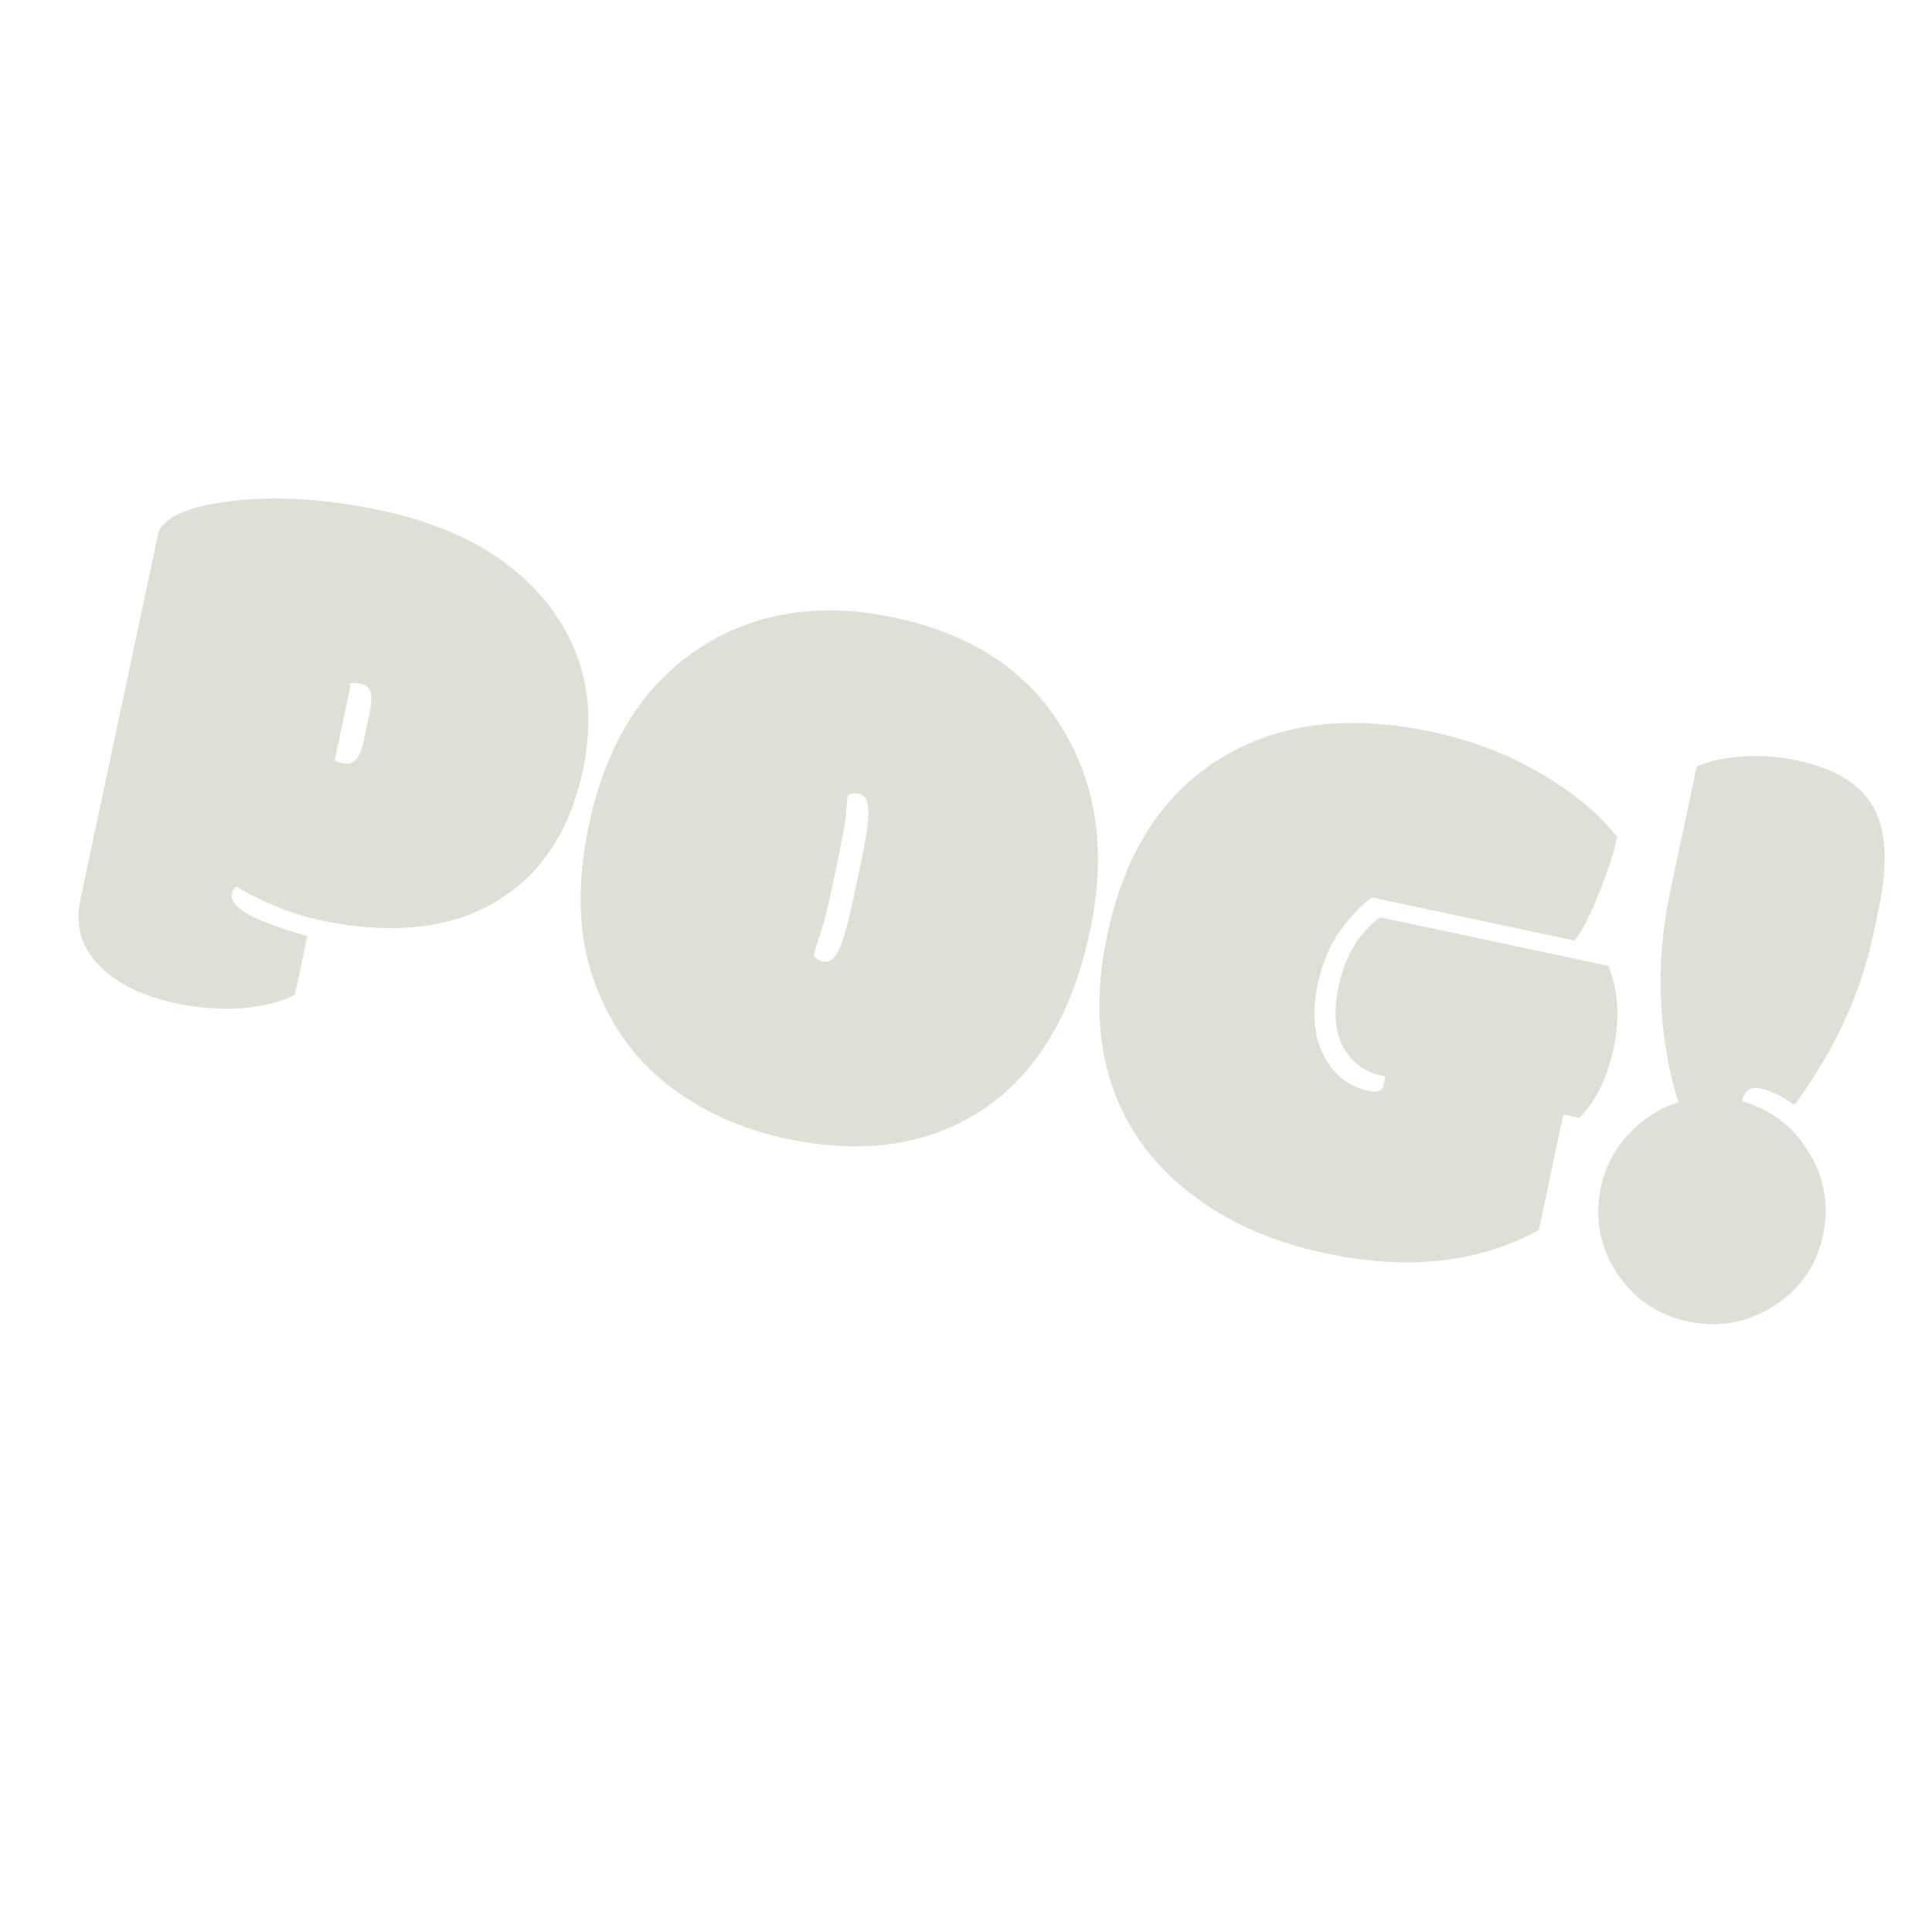
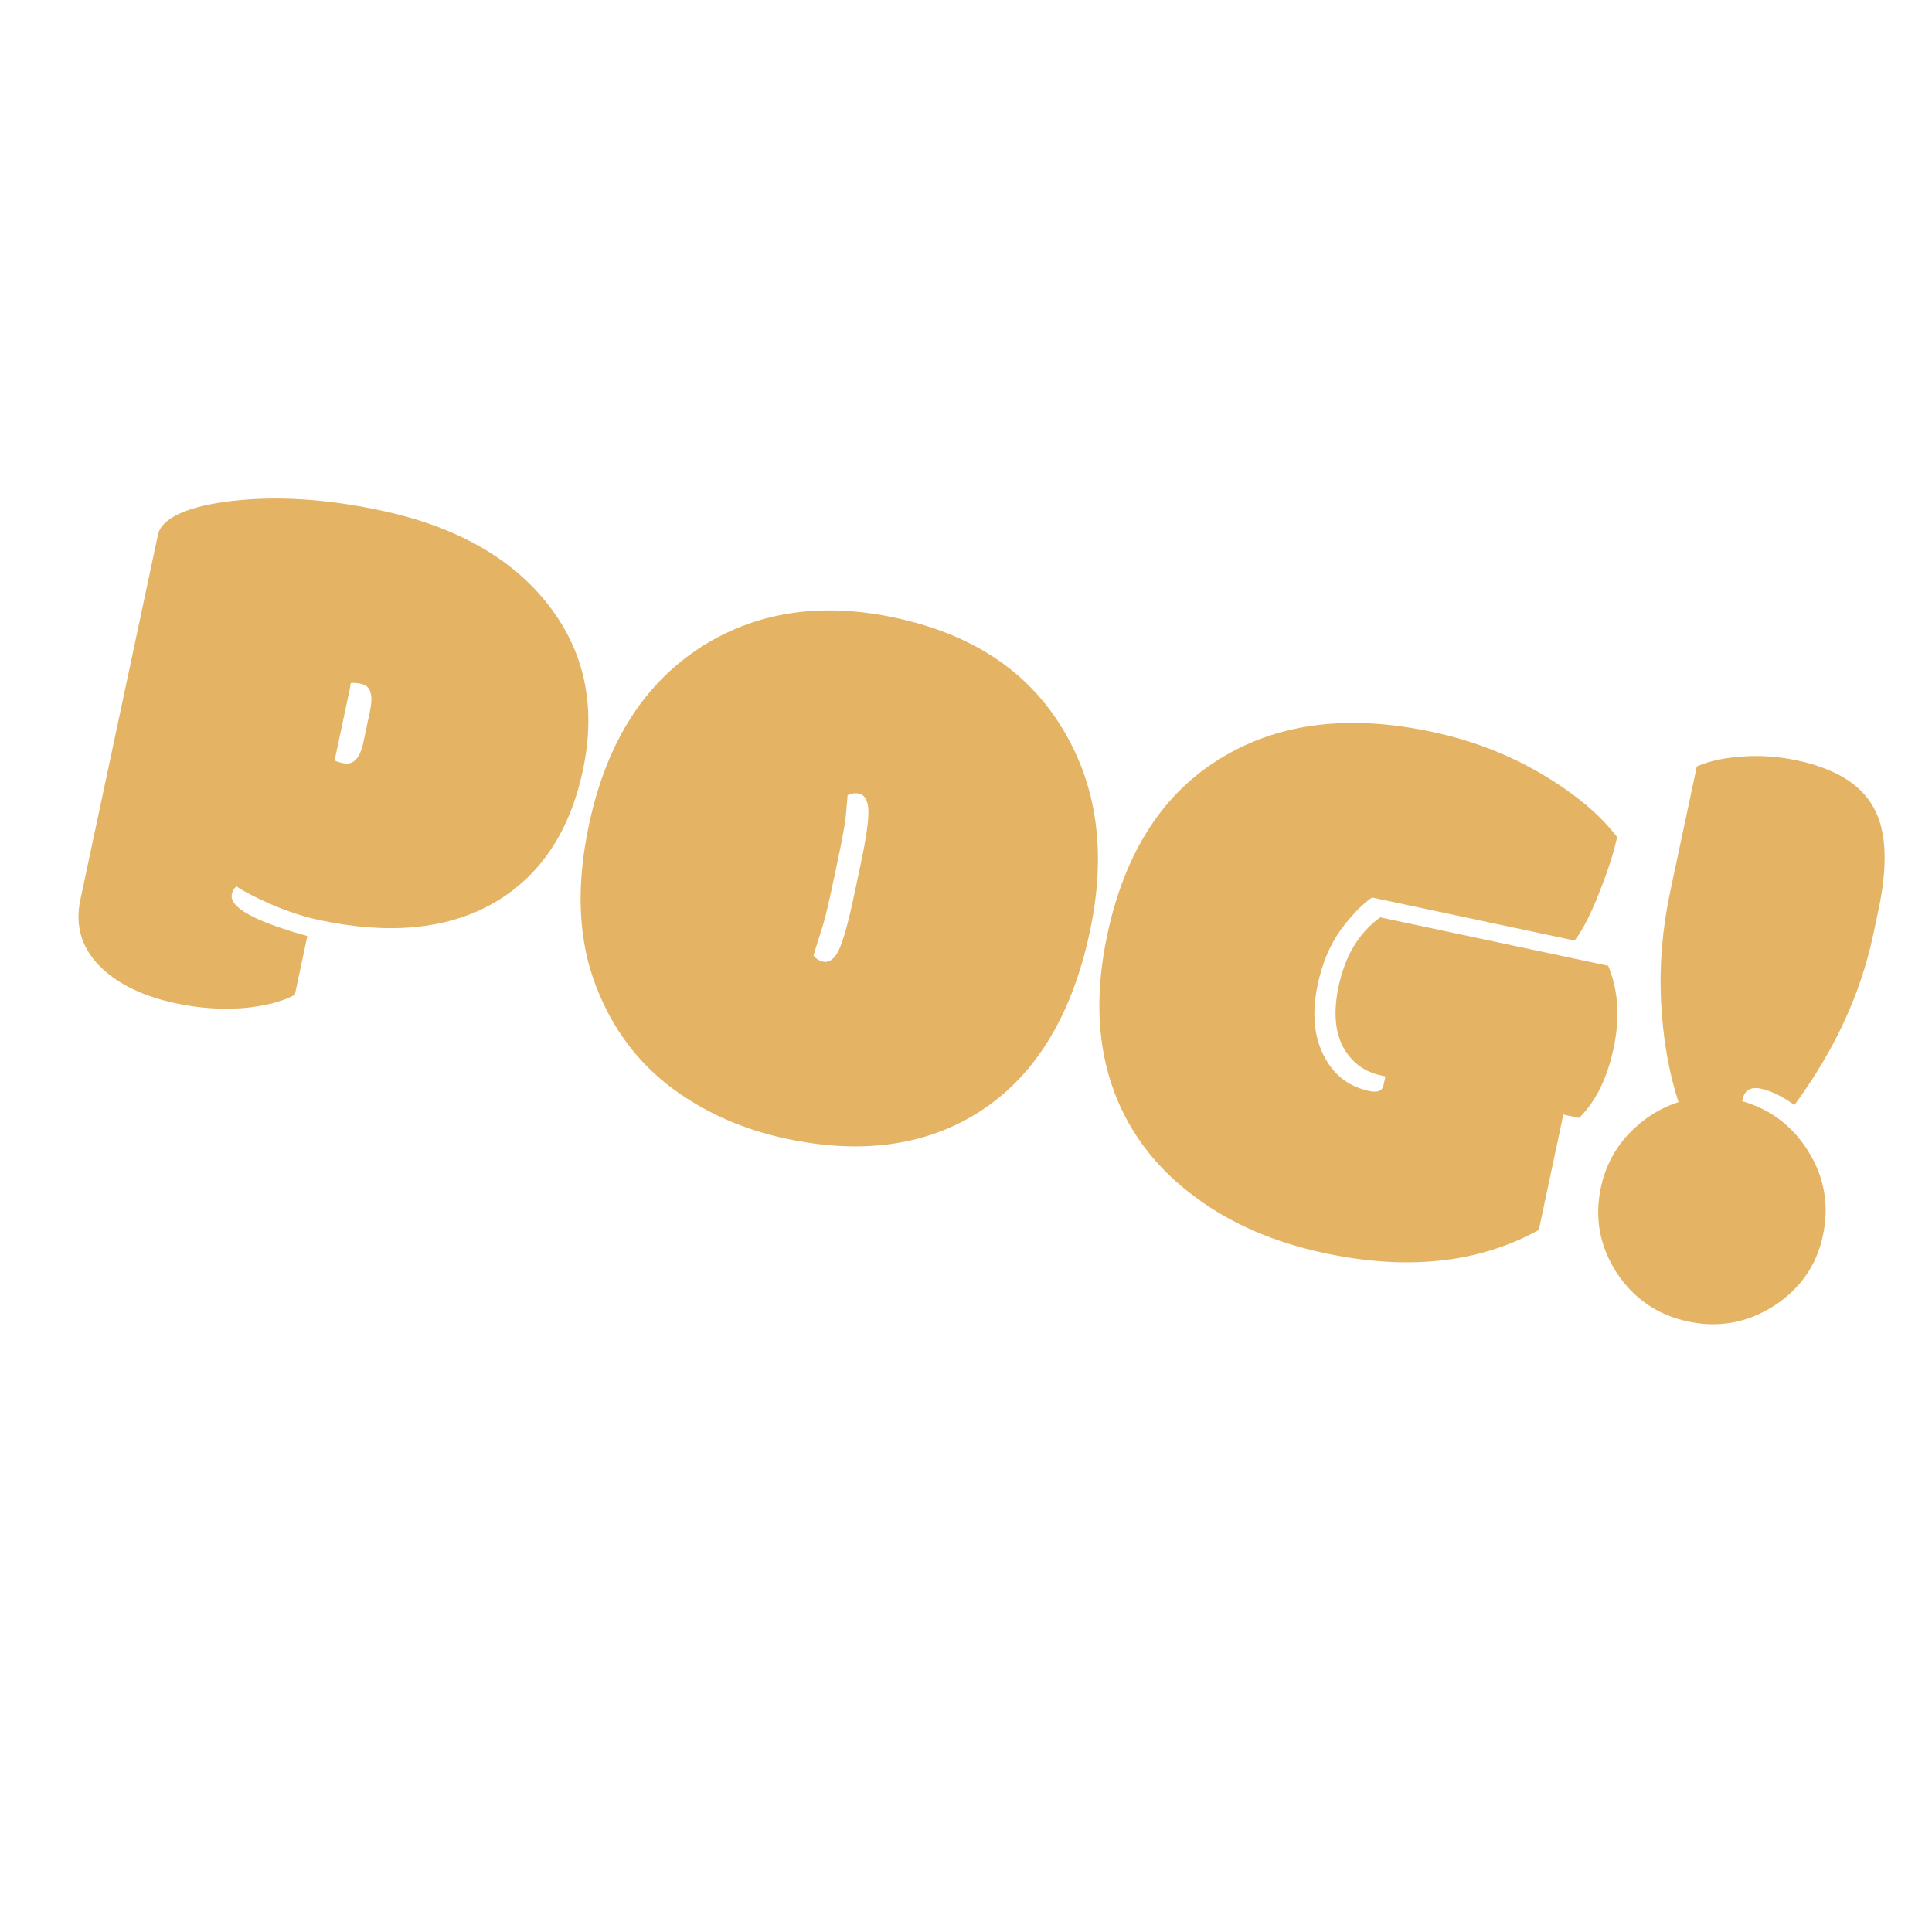
<svg xmlns="http://www.w3.org/2000/svg" width="180" height="180" viewBox="0 0 180 180" fill="none">
  <g clip-path="url(#clip0_1180_6)">
-     <path d="M31.18 70.825C31.26 70.917 31.527 71.011 31.981 71.108C32.435 71.204 32.819 71.099 33.134 70.791C33.449 70.484 33.693 69.924 33.865 69.112L34.444 66.39C34.627 65.53 34.649 64.898 34.51 64.494C34.4 64.072 34.106 63.81 33.629 63.708C33.175 63.612 32.854 63.593 32.667 63.653C32.665 63.778 32.634 63.983 32.573 64.27L31.18 70.825ZM28.634 87.207L27.469 92.687C26.23 93.347 24.595 93.761 22.563 93.928C20.535 94.071 18.483 93.922 16.405 93.48C13.444 92.851 11.142 91.763 9.499 90.215C7.629 88.445 6.958 86.318 7.486 83.835L14.719 49.805C14.882 49.041 15.558 48.386 16.747 47.84C17.96 47.299 19.552 46.913 21.523 46.683C25.747 46.184 30.391 46.472 35.454 47.548C42.451 49.035 47.656 51.964 51.07 56.333C54.484 60.703 55.565 65.837 54.311 71.736C53.062 77.61 50.216 81.785 45.771 84.26C41.505 86.598 36.172 87.087 29.772 85.726C28.315 85.417 26.787 84.917 25.186 84.227C23.615 83.519 22.57 82.972 22.053 82.588C21.821 82.738 21.67 82.981 21.599 83.315C21.34 84.533 23.685 85.83 28.634 87.207ZM80.184 80.53C80.692 78.142 80.932 76.483 80.905 75.554C80.883 74.601 80.585 74.063 80.012 73.942C79.654 73.865 79.306 73.916 78.969 74.094C78.925 74.534 78.875 75.123 78.818 75.859C78.761 76.596 78.484 78.135 77.987 80.475L77.492 82.803C77.147 84.427 76.86 85.602 76.631 86.327C76.402 87.052 76.208 87.672 76.048 88.187C75.963 88.469 75.879 88.75 75.794 89.031C76.03 89.331 76.327 89.519 76.685 89.595C77.258 89.717 77.746 89.359 78.149 88.521C78.556 87.659 79.014 86.034 79.522 83.646L80.184 80.53ZM73.254 106.088C69.003 105.185 65.284 103.483 62.096 100.983C58.938 98.465 56.655 95.172 55.248 91.104C53.847 87.012 53.722 82.256 54.874 76.835C56.544 68.978 60.213 63.343 65.88 59.931C70.911 56.931 76.734 56.135 83.348 57.541C90.536 59.069 95.745 62.51 98.975 67.864C102.234 73.199 103.092 79.496 101.549 86.756C99.833 94.828 96.279 100.512 90.886 103.808C85.985 106.785 80.108 107.545 73.254 106.088ZM128.592 85.466L149.834 89.981C150.774 92.252 150.942 94.809 150.338 97.65C149.739 100.468 148.666 102.637 147.121 104.155L145.652 103.843L143.368 114.589C137.795 117.673 131.152 118.395 123.439 116.755C118.735 115.755 114.733 114.031 111.435 111.583C107.827 108.944 105.291 105.672 103.825 101.766C102.215 97.48 101.993 92.591 103.161 87.099C104.821 79.29 108.445 73.745 114.034 70.466C119.344 67.326 125.796 66.564 133.39 68.178C137.139 68.975 140.554 70.287 143.635 72.115C146.74 73.948 149.082 75.906 150.661 77.989C150.356 79.421 149.804 81.139 149.004 83.14C148.228 85.147 147.461 86.643 146.702 87.63L127.824 83.618C126.888 84.267 125.911 85.282 124.893 86.664C123.9 88.05 123.192 89.734 122.771 91.716C122.192 94.439 122.419 96.721 123.45 98.562C124.344 100.225 125.723 101.254 127.586 101.65C128.35 101.812 128.788 101.631 128.899 101.106L129.075 100.282L128.681 100.198C127.104 99.863 125.92 98.975 125.129 97.534C124.366 96.074 124.228 94.197 124.715 91.905C125.324 89.039 126.617 86.893 128.592 85.466ZM167.182 102.953C166.056 102.14 165.016 101.632 164.061 101.429C163.106 101.226 162.534 101.566 162.347 102.449L162.316 102.593C164.998 103.362 167.069 104.951 168.529 107.358C169.994 109.741 170.43 112.329 169.836 115.123C169.247 117.894 167.722 120.078 165.261 121.676C162.781 123.246 160.12 123.728 157.278 123.124C154.436 122.52 152.214 120.999 150.61 118.562C149.036 116.106 148.548 113.469 149.147 110.651C149.553 108.74 150.404 107.087 151.699 105.69C153.023 104.274 154.584 103.27 156.382 102.679C155.477 99.891 154.938 96.794 154.763 93.387C154.589 89.981 154.87 86.546 155.606 83.083L158.088 71.406C159.243 70.902 160.669 70.594 162.365 70.48C164.062 70.367 165.734 70.485 167.382 70.835C170.964 71.597 173.35 73.052 174.54 75.202C175.76 77.333 175.915 80.536 175.006 84.811L174.519 87.103C173.346 92.62 170.901 97.903 167.182 102.953Z" fill="#e0dfd5" />
+     <path d="M31.18 70.825C31.26 70.917 31.527 71.011 31.981 71.108C32.435 71.204 32.819 71.099 33.134 70.791C33.449 70.484 33.693 69.924 33.865 69.112L34.444 66.39C34.627 65.53 34.649 64.898 34.51 64.494C34.4 64.072 34.106 63.81 33.629 63.708C33.175 63.612 32.854 63.593 32.667 63.653C32.665 63.778 32.634 63.983 32.573 64.27L31.18 70.825ZM28.634 87.207L27.469 92.687C26.23 93.347 24.595 93.761 22.563 93.928C20.535 94.071 18.483 93.922 16.405 93.48C13.444 92.851 11.142 91.763 9.499 90.215C7.629 88.445 6.958 86.318 7.486 83.835L14.719 49.805C14.882 49.041 15.558 48.386 16.747 47.84C17.96 47.299 19.552 46.913 21.523 46.683C25.747 46.184 30.391 46.472 35.454 47.548C42.451 49.035 47.656 51.964 51.07 56.333C54.484 60.703 55.565 65.837 54.311 71.736C53.062 77.61 50.216 81.785 45.771 84.26C41.505 86.598 36.172 87.087 29.772 85.726C28.315 85.417 26.787 84.917 25.186 84.227C23.615 83.519 22.57 82.972 22.053 82.588C21.821 82.738 21.67 82.981 21.599 83.315C21.34 84.533 23.685 85.83 28.634 87.207ZM80.184 80.53C80.692 78.142 80.932 76.483 80.905 75.554C80.883 74.601 80.585 74.063 80.012 73.942C79.654 73.865 79.306 73.916 78.969 74.094C78.925 74.534 78.875 75.123 78.818 75.859C78.761 76.596 78.484 78.135 77.987 80.475L77.492 82.803C77.147 84.427 76.86 85.602 76.631 86.327C76.402 87.052 76.208 87.672 76.048 88.187C75.963 88.469 75.879 88.75 75.794 89.031C76.03 89.331 76.327 89.519 76.685 89.595C77.258 89.717 77.746 89.359 78.149 88.521C78.556 87.659 79.014 86.034 79.522 83.646L80.184 80.53ZM73.254 106.088C69.003 105.185 65.284 103.483 62.096 100.983C58.938 98.465 56.655 95.172 55.248 91.104C53.847 87.012 53.722 82.256 54.874 76.835C56.544 68.978 60.213 63.343 65.88 59.931C70.911 56.931 76.734 56.135 83.348 57.541C90.536 59.069 95.745 62.51 98.975 67.864C102.234 73.199 103.092 79.496 101.549 86.756C99.833 94.828 96.279 100.512 90.886 103.808C85.985 106.785 80.108 107.545 73.254 106.088ZM128.592 85.466L149.834 89.981C150.774 92.252 150.942 94.809 150.338 97.65C149.739 100.468 148.666 102.637 147.121 104.155L145.652 103.843L143.368 114.589C137.795 117.673 131.152 118.395 123.439 116.755C118.735 115.755 114.733 114.031 111.435 111.583C107.827 108.944 105.291 105.672 103.825 101.766C102.215 97.48 101.993 92.591 103.161 87.099C104.821 79.29 108.445 73.745 114.034 70.466C119.344 67.326 125.796 66.564 133.39 68.178C137.139 68.975 140.554 70.287 143.635 72.115C146.74 73.948 149.082 75.906 150.661 77.989C150.356 79.421 149.804 81.139 149.004 83.14C148.228 85.147 147.461 86.643 146.702 87.63L127.824 83.618C126.888 84.267 125.911 85.282 124.893 86.664C123.9 88.05 123.192 89.734 122.771 91.716C122.192 94.439 122.419 96.721 123.45 98.562C124.344 100.225 125.723 101.254 127.586 101.65C128.35 101.812 128.788 101.631 128.899 101.106L129.075 100.282L128.681 100.198C127.104 99.863 125.92 98.975 125.129 97.534C124.366 96.074 124.228 94.197 124.715 91.905C125.324 89.039 126.617 86.893 128.592 85.466ZM167.182 102.953C166.056 102.14 165.016 101.632 164.061 101.429C163.106 101.226 162.534 101.566 162.347 102.449L162.316 102.593C164.998 103.362 167.069 104.951 168.529 107.358C169.994 109.741 170.43 112.329 169.836 115.123C169.247 117.894 167.722 120.078 165.261 121.676C162.781 123.246 160.12 123.728 157.278 123.124C154.436 122.52 152.214 120.999 150.61 118.562C149.036 116.106 148.548 113.469 149.147 110.651C149.553 108.74 150.404 107.087 151.699 105.69C153.023 104.274 154.584 103.27 156.382 102.679C155.477 99.891 154.938 96.794 154.763 93.387C154.589 89.981 154.87 86.546 155.606 83.083L158.088 71.406C159.243 70.902 160.669 70.594 162.365 70.48C164.062 70.367 165.734 70.485 167.382 70.835C170.964 71.597 173.35 73.052 174.54 75.202C175.76 77.333 175.915 80.536 175.006 84.811L174.519 87.103C173.346 92.62 170.901 97.903 167.182 102.953Z" fill="#e4b363" />
  </g>
</svg>
